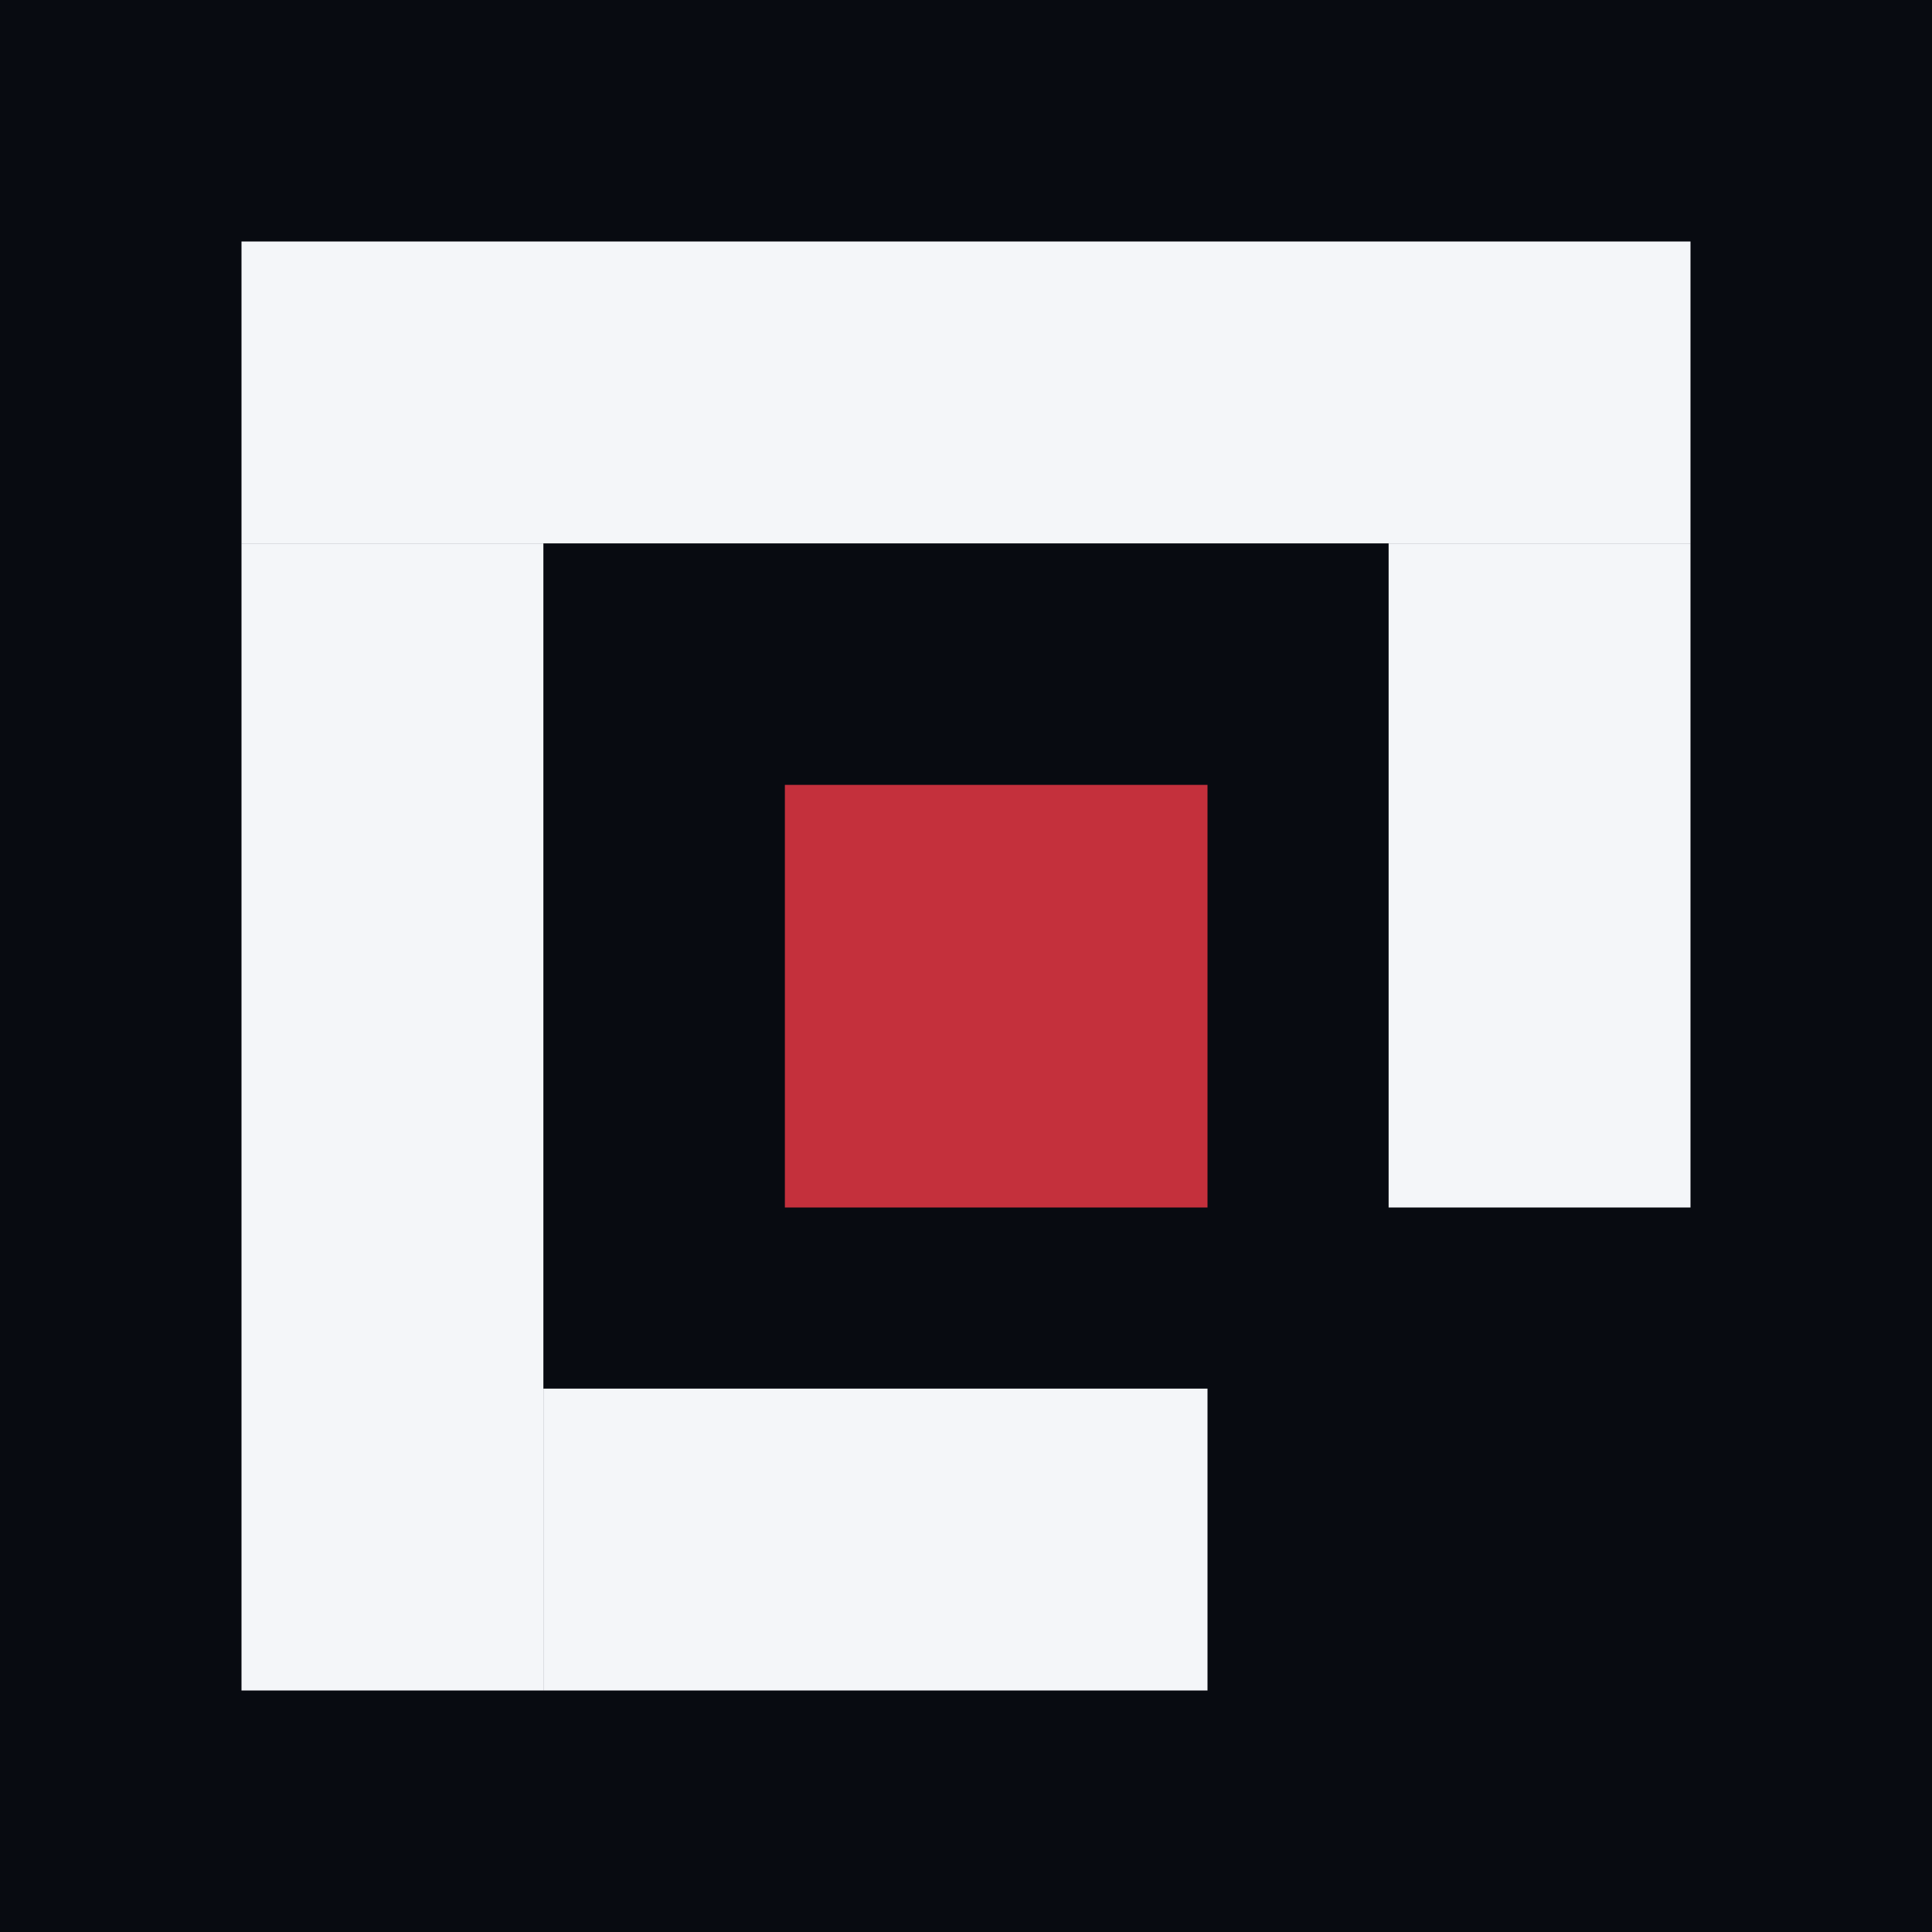
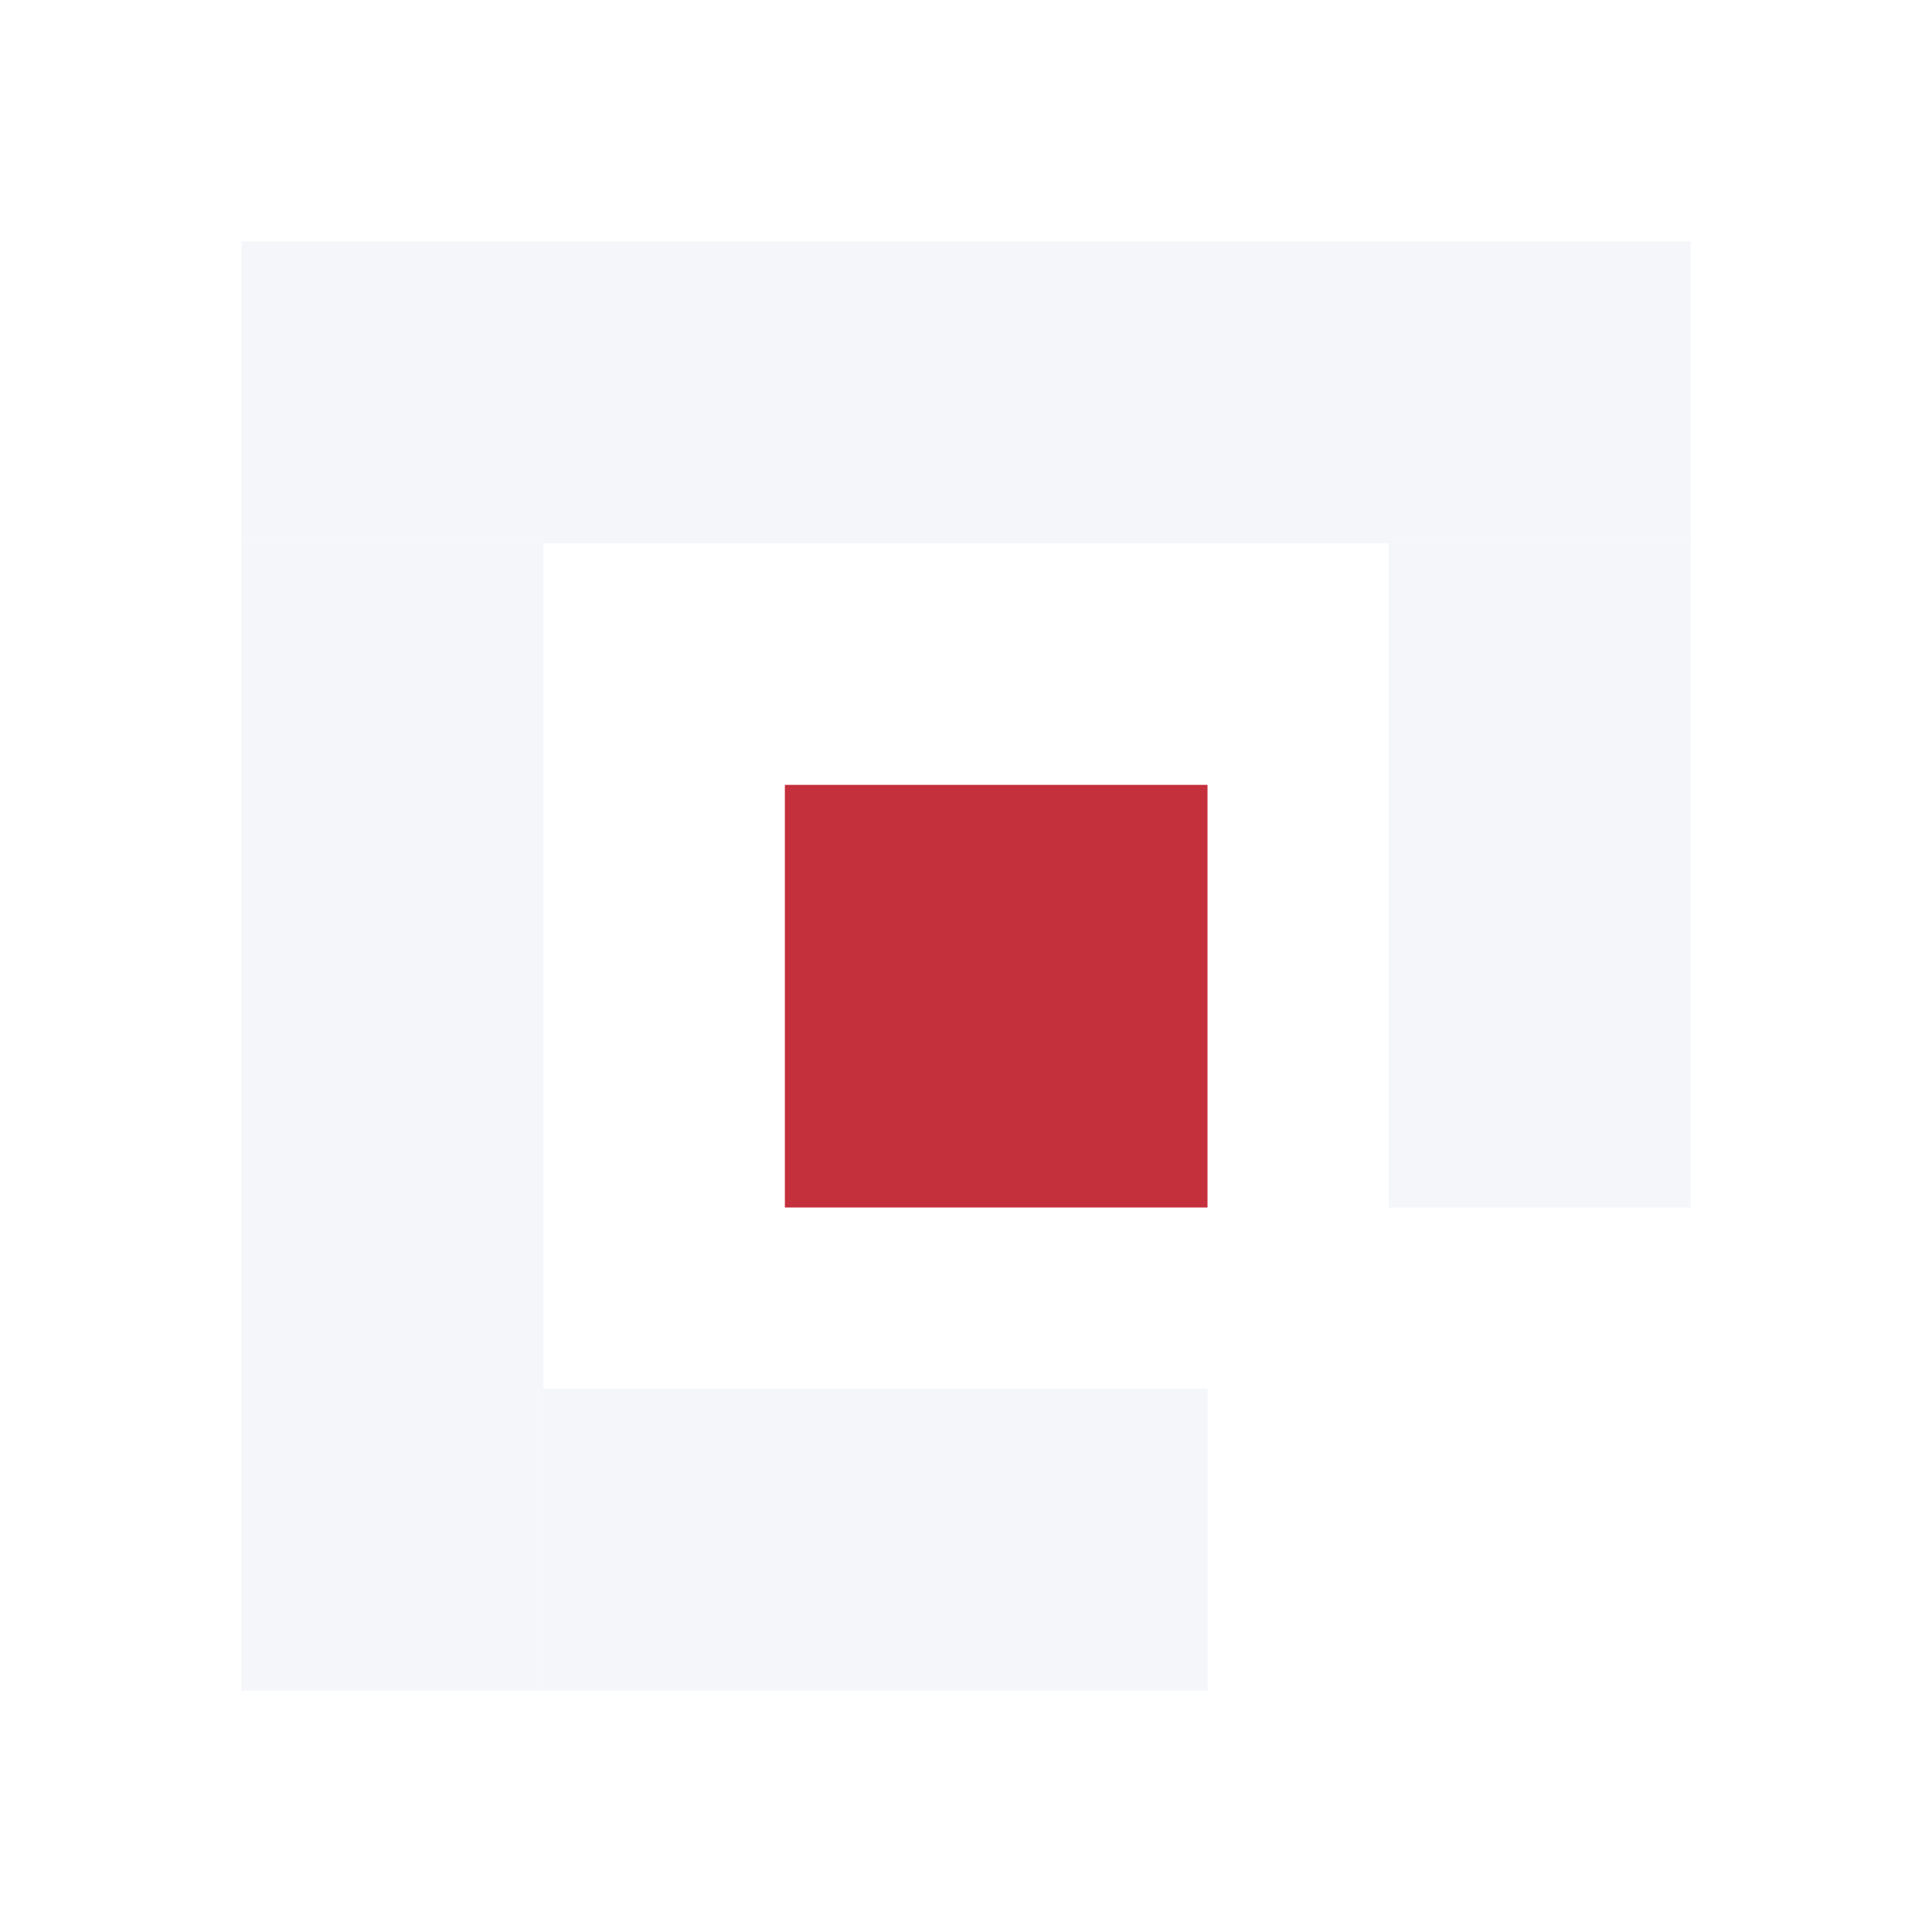
<svg xmlns="http://www.w3.org/2000/svg" viewBox="0 0 64 64" width="64" height="64" role="img" aria-label="Fathom">
-   <rect width="64" height="64" fill="#080b11" />
  <rect fill="#f4f6f9" x="8" y="8" width="48" height="10" />
  <rect fill="#f4f6f9" x="8" y="18" width="10" height="38" />
  <rect fill="#f4f6f9" x="18" y="46" width="22" height="10" />
  <rect fill="#f4f6f9" x="46" y="18" width="10" height="22" />
  <rect fill="#c4303c" x="26" y="26" width="14" height="14" />
</svg>
